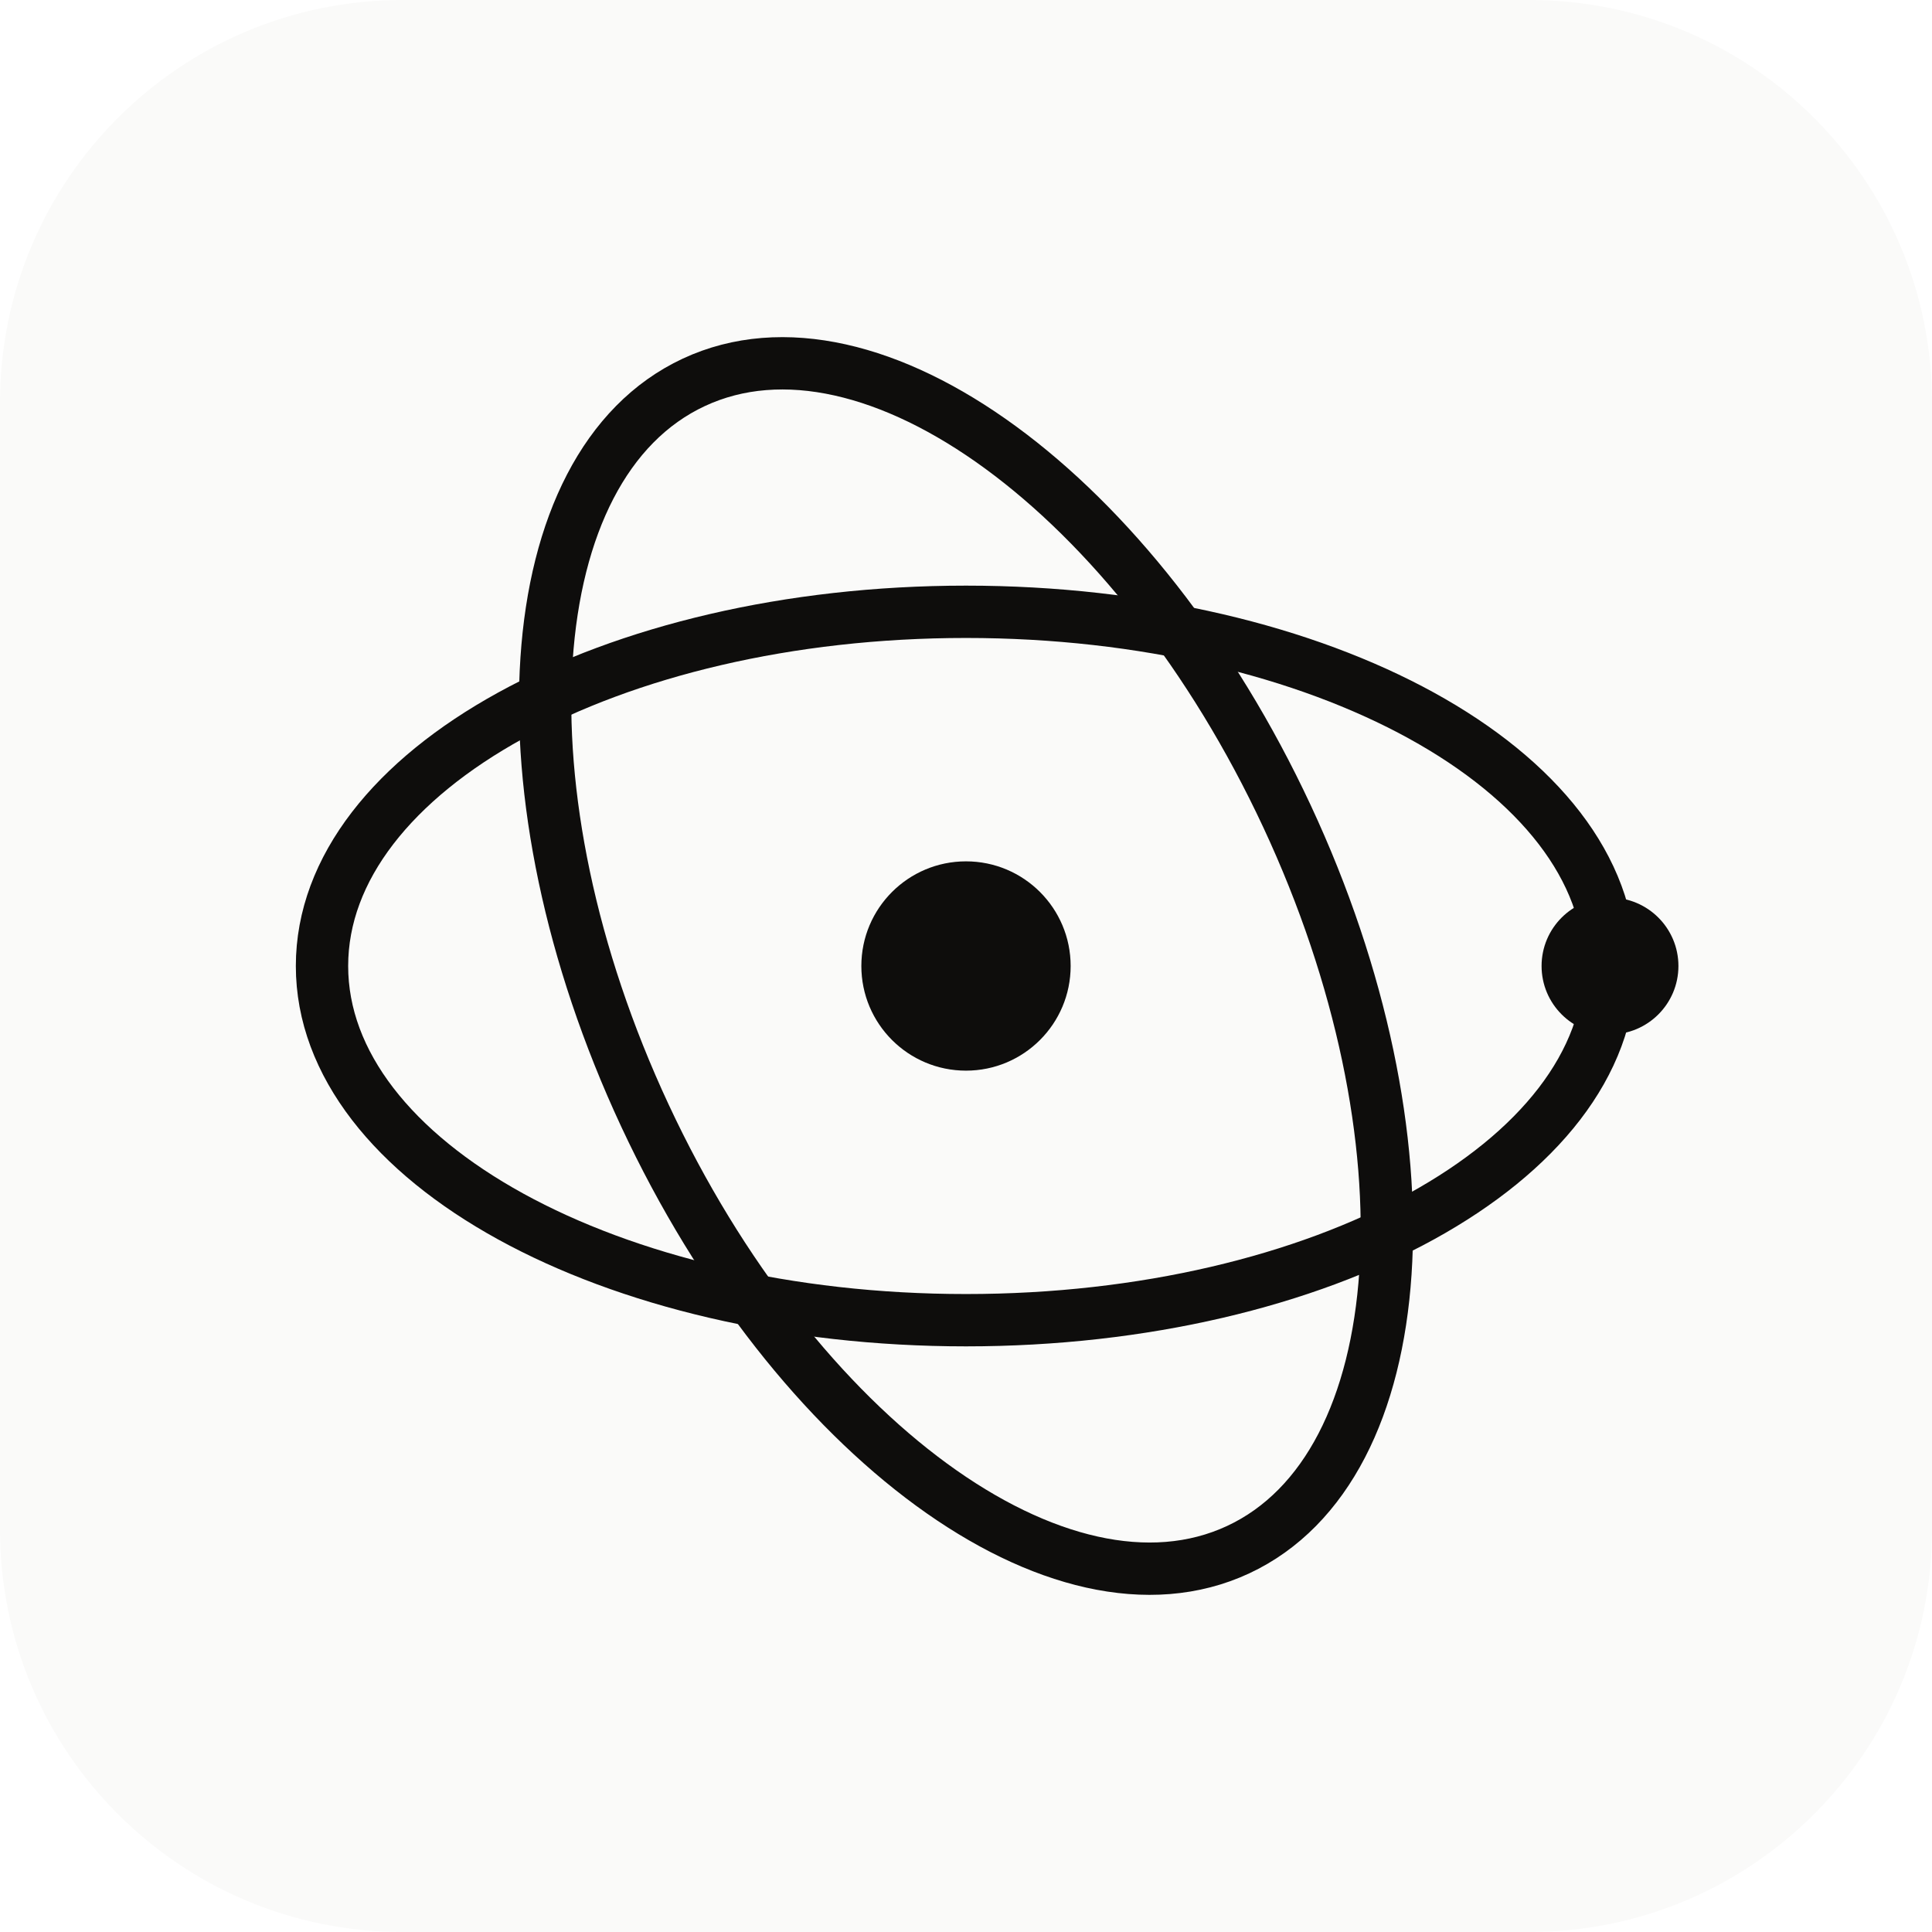
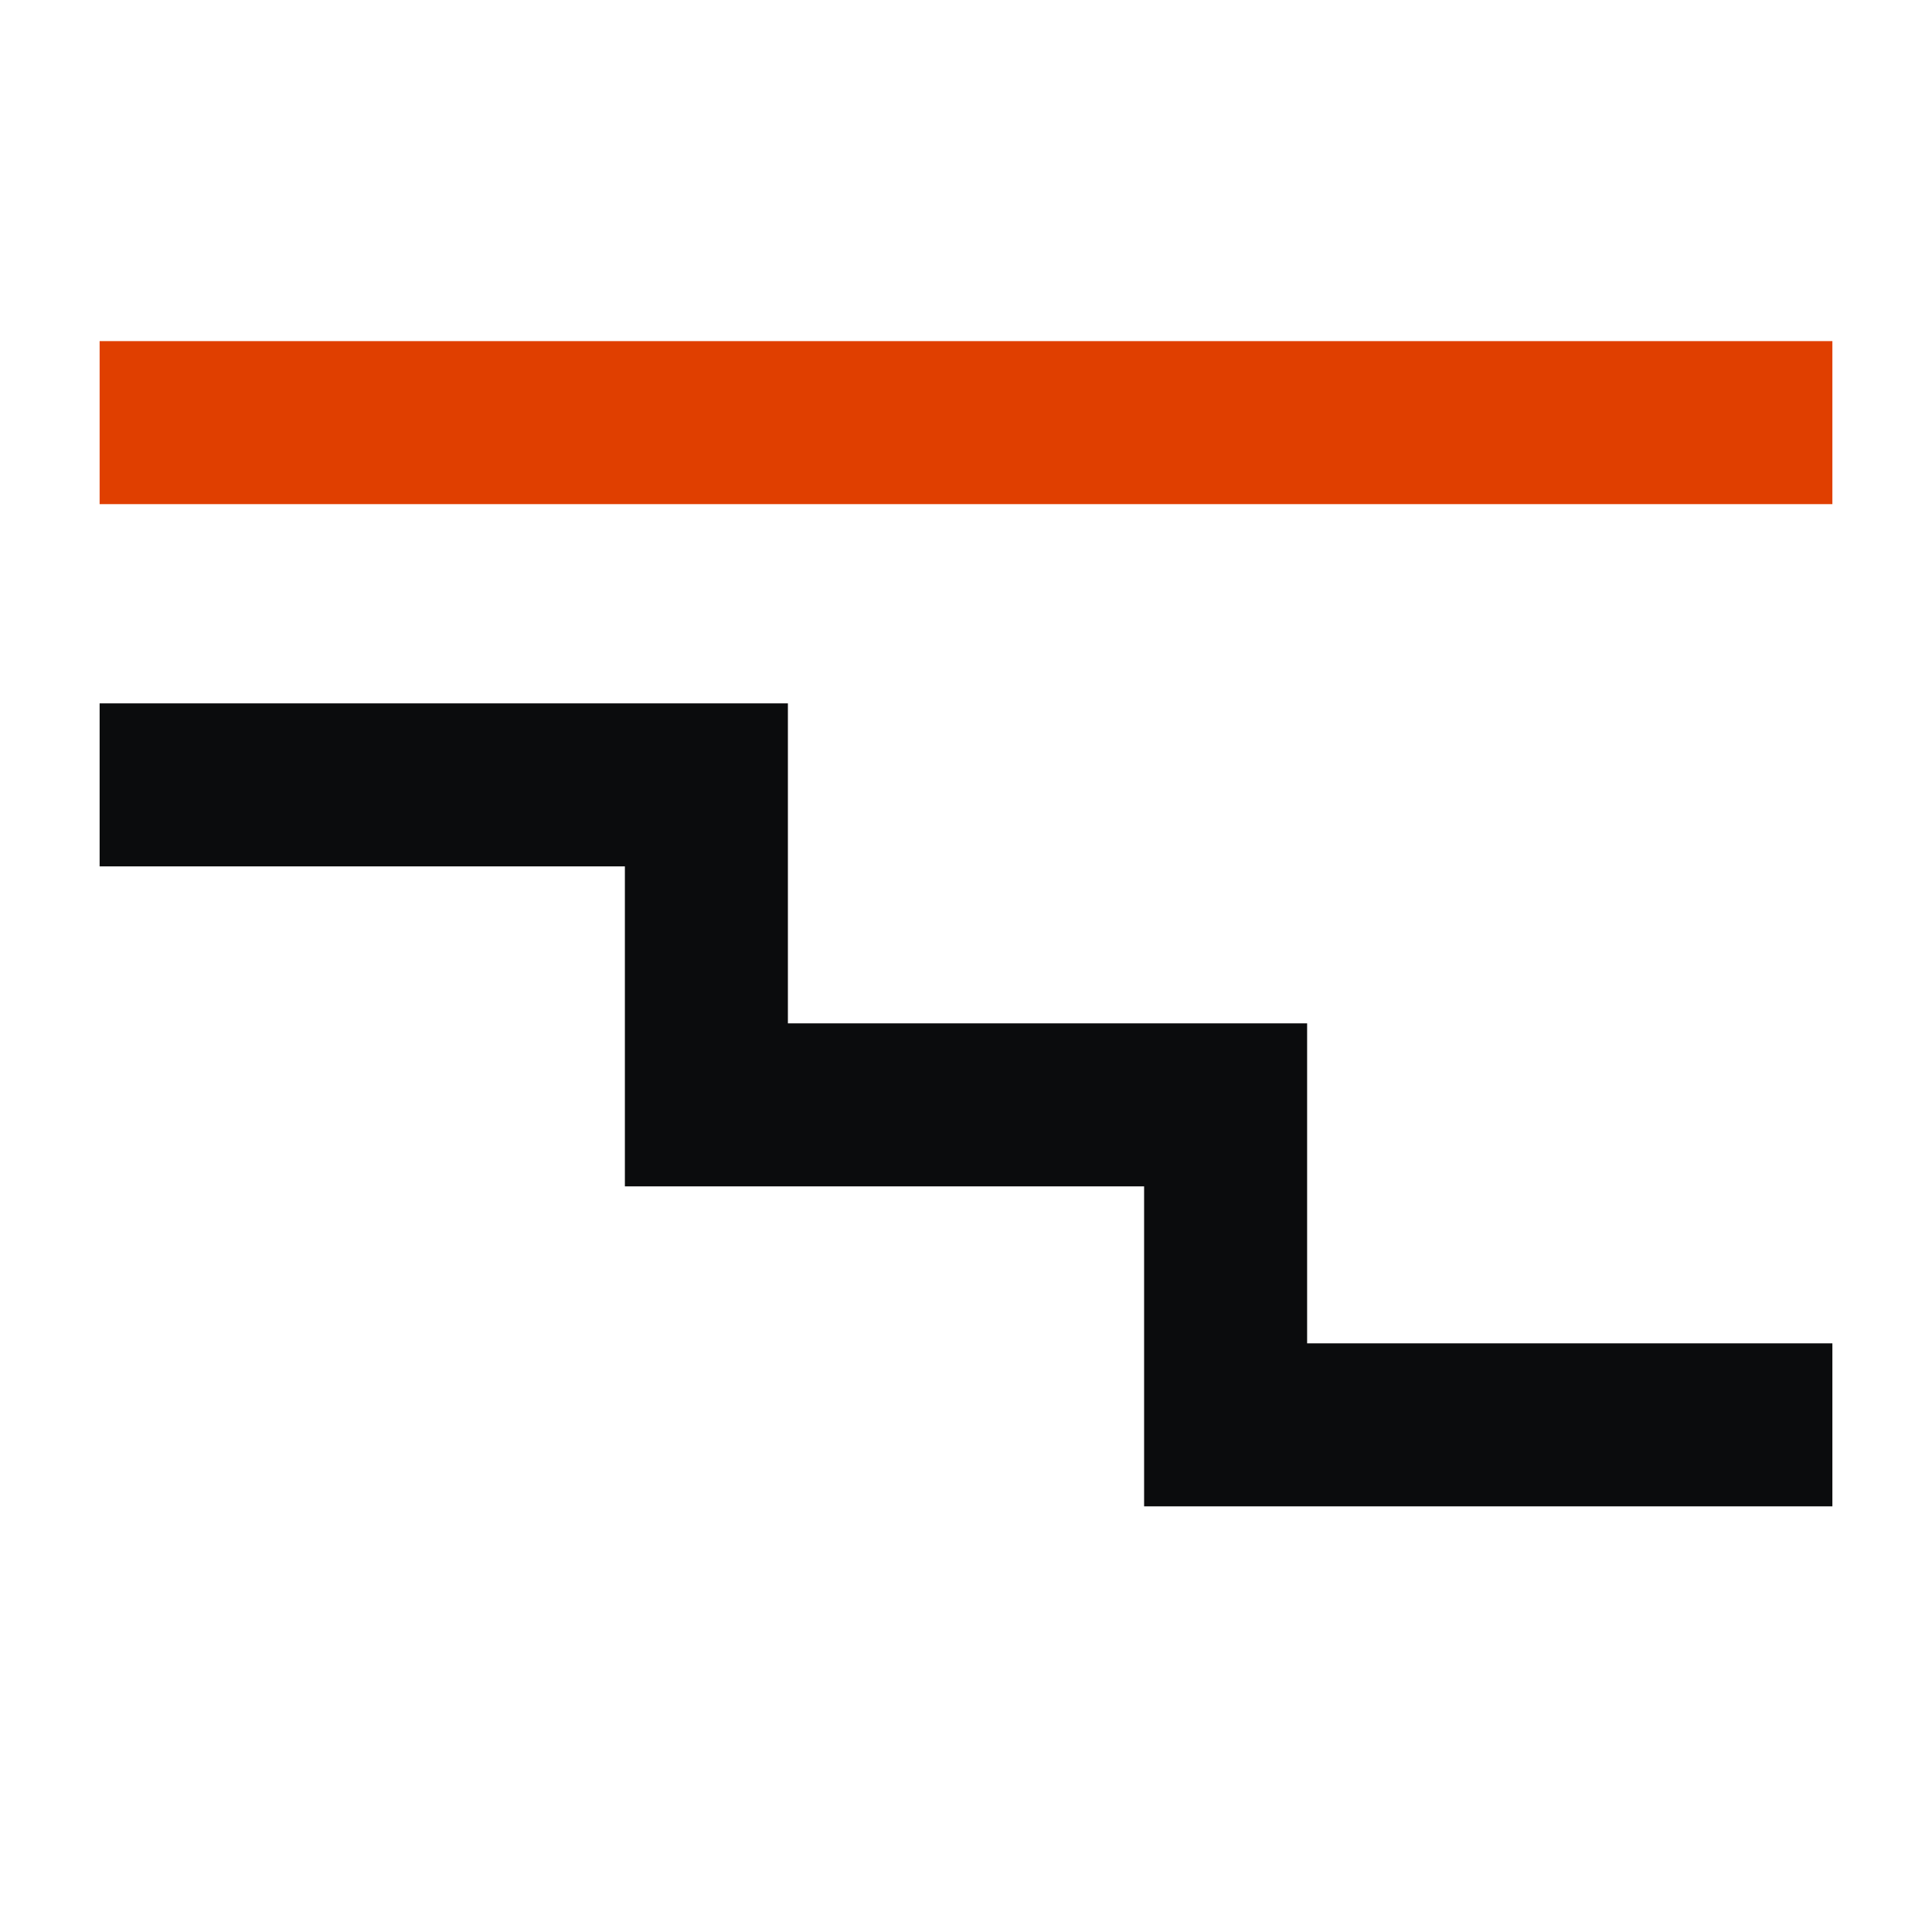
- <svg xmlns="http://www.w3.org/2000/svg" width="48" height="48" viewBox="0 0 48 48" fill="none">
-   <rect width="48" height="48" rx="10" fill="#FAFAF9" />
-   <ellipse cx="24" cy="24" rx="16" ry="8.8" stroke="#0E0D0C" stroke-width="1.3" fill="none" />
-   <ellipse cx="24" cy="24" rx="16" ry="8.8" stroke="#0E0D0C" stroke-width="1.3" fill="none" transform="rotate(65 24 24)" />
-   <circle cx="24" cy="24" r="2.6" fill="#0E0D0C" />
-   <circle cx="40" cy="24" r="1.7" fill="#0E0D0C" />
+ <svg xmlns="http://www.w3.org/2000/svg" viewBox="0 0 32 32" width="32" height="32" role="img" aria-label="Bad Theory Labs">
+   <path d="M3 7H29" stroke="#E03F00" stroke-width="2.7" stroke-linecap="square" />
+   <path d="M3 13H11.7V18.3H20.3V23.6H29" fill="none" stroke="#0B0C0D" stroke-width="2.7" stroke-linecap="square" stroke-linejoin="miter" />
</svg>
